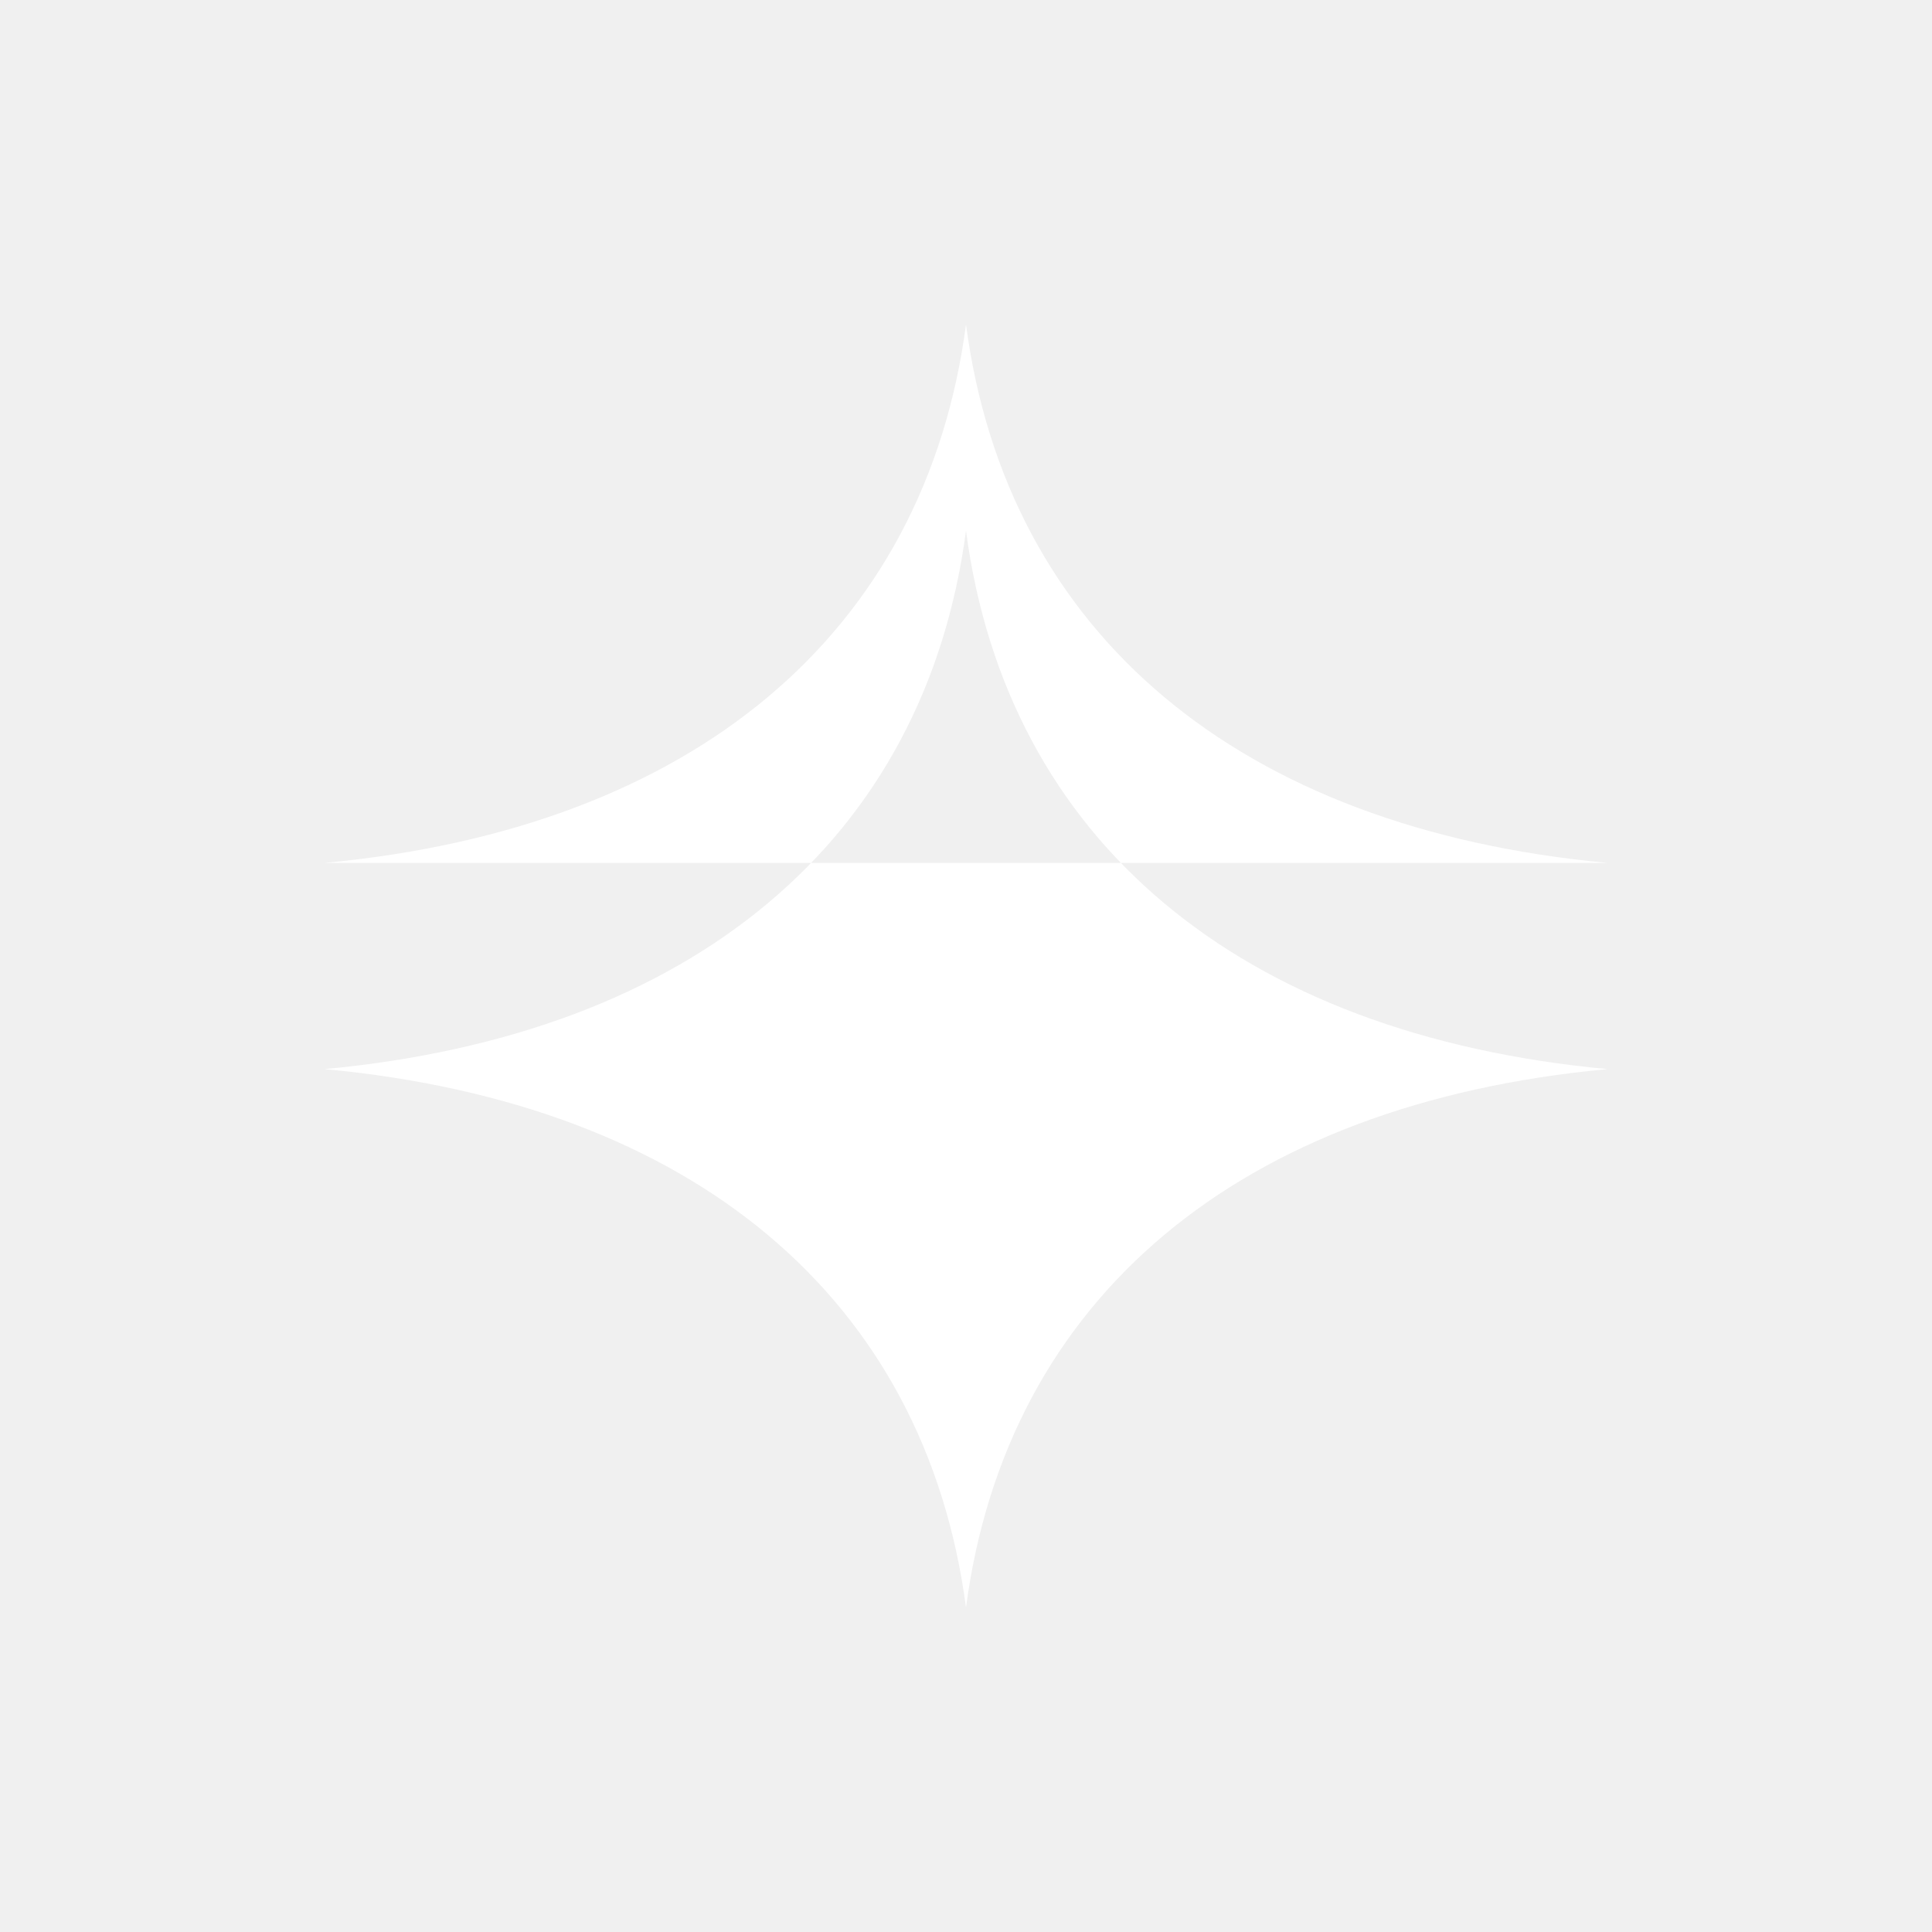
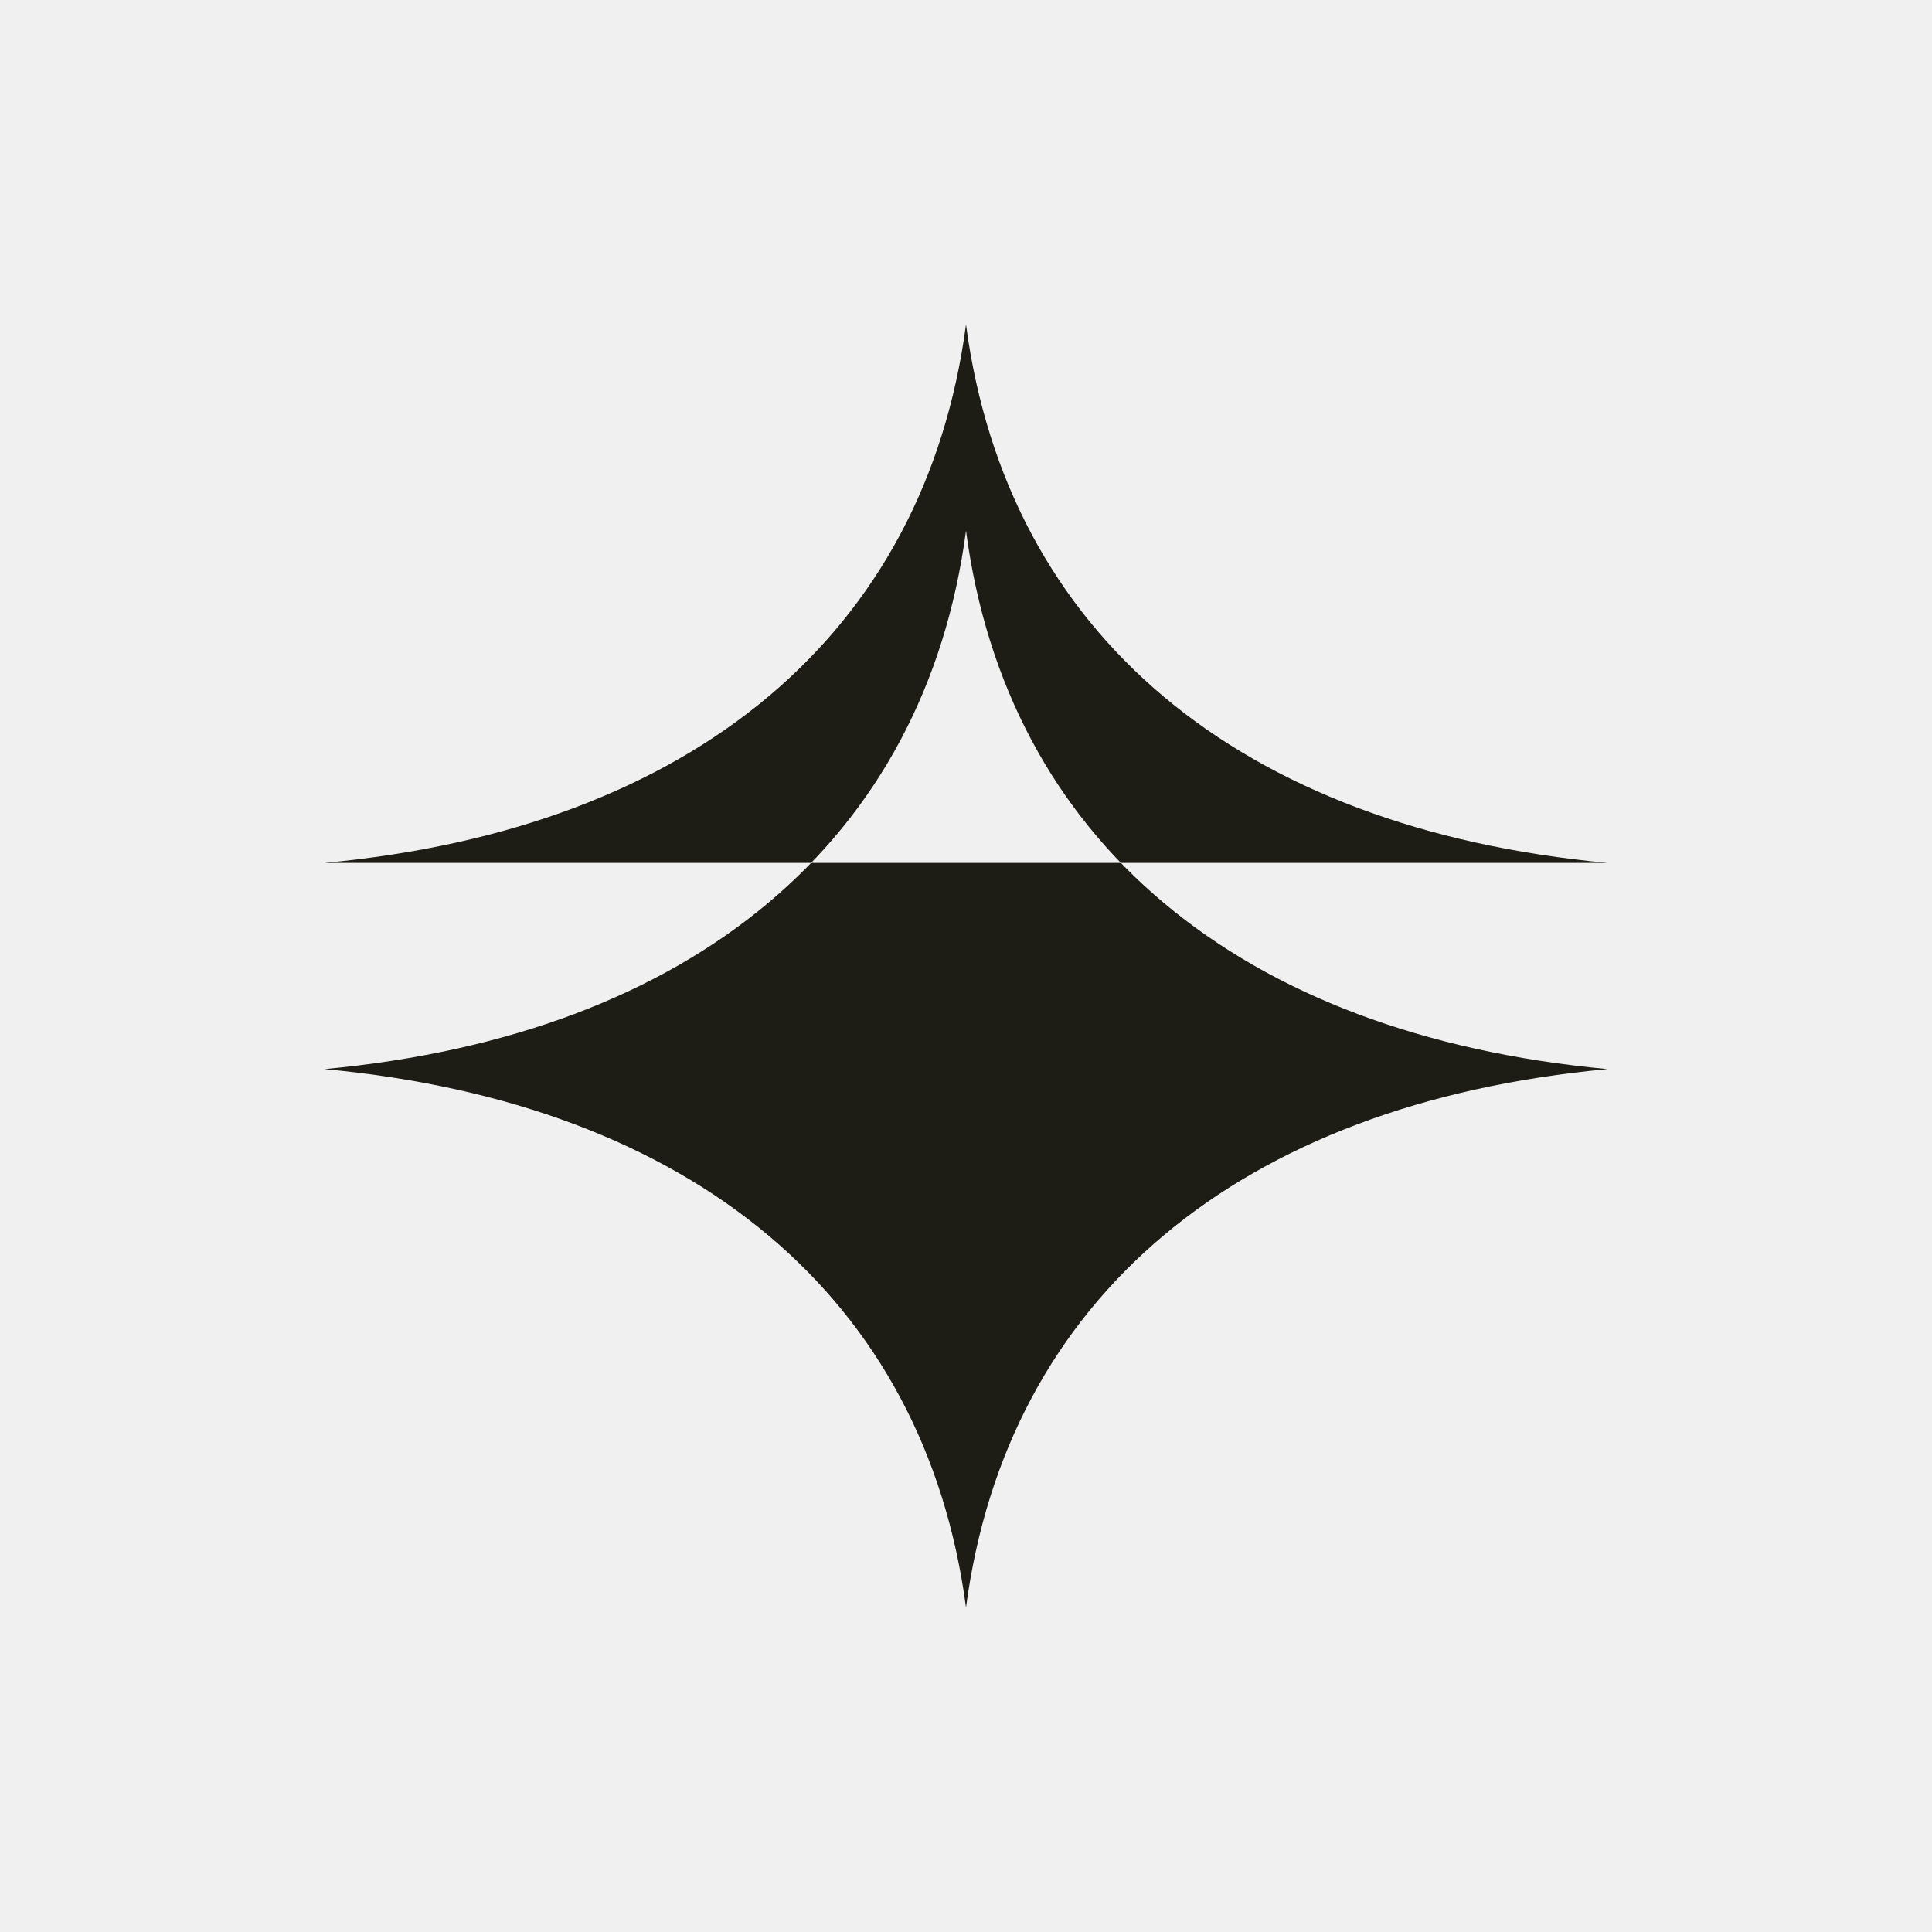
<svg xmlns="http://www.w3.org/2000/svg" width="1024" height="1024" viewBox="0 0 1024 1024">
-   <path id="path1" fill="#ffffff" fill-rule="evenodd" stroke="none" d="M 172 566.643 C 367.319 584.857 490.298 688.071 512 852 C 533.702 688.071 656.681 584.857 852 566.643 C 656.681 548.429 533.702 445.214 512 281.286 C 490.298 445.214 367.319 548.429 172 566.643 Z M 172 457.357 C 367.319 439.143 490.298 335.929 512 172 C 533.702 335.929 656.681 439.143 852 457.357 Z" />
+   <path id="path1" fill="#1d1d16" fill-rule="evenodd" stroke="none" d="M 172 566.643 C 367.319 584.857 490.298 688.071 512 852 C 533.702 688.071 656.681 584.857 852 566.643 C 656.681 548.429 533.702 445.214 512 281.286 C 490.298 445.214 367.319 548.429 172 566.643 Z M 172 457.357 C 367.319 439.143 490.298 335.929 512 172 C 533.702 335.929 656.681 439.143 852 457.357 Z" />
</svg>
